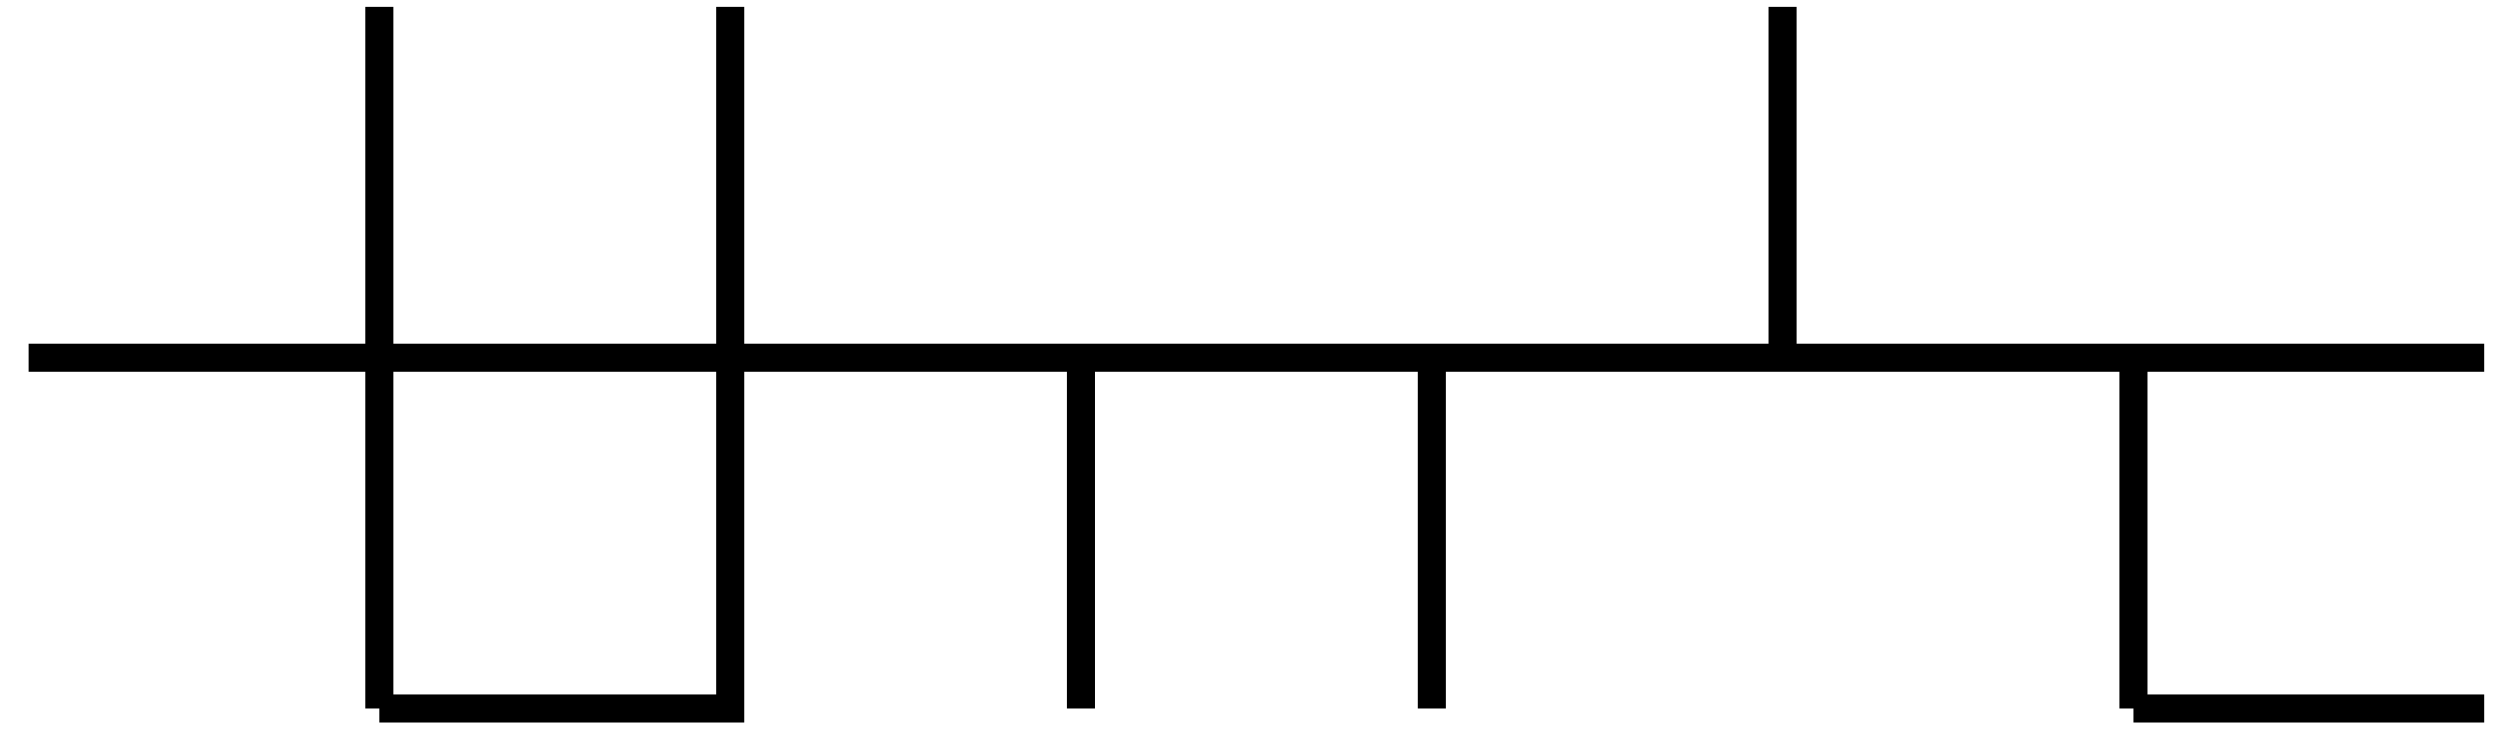
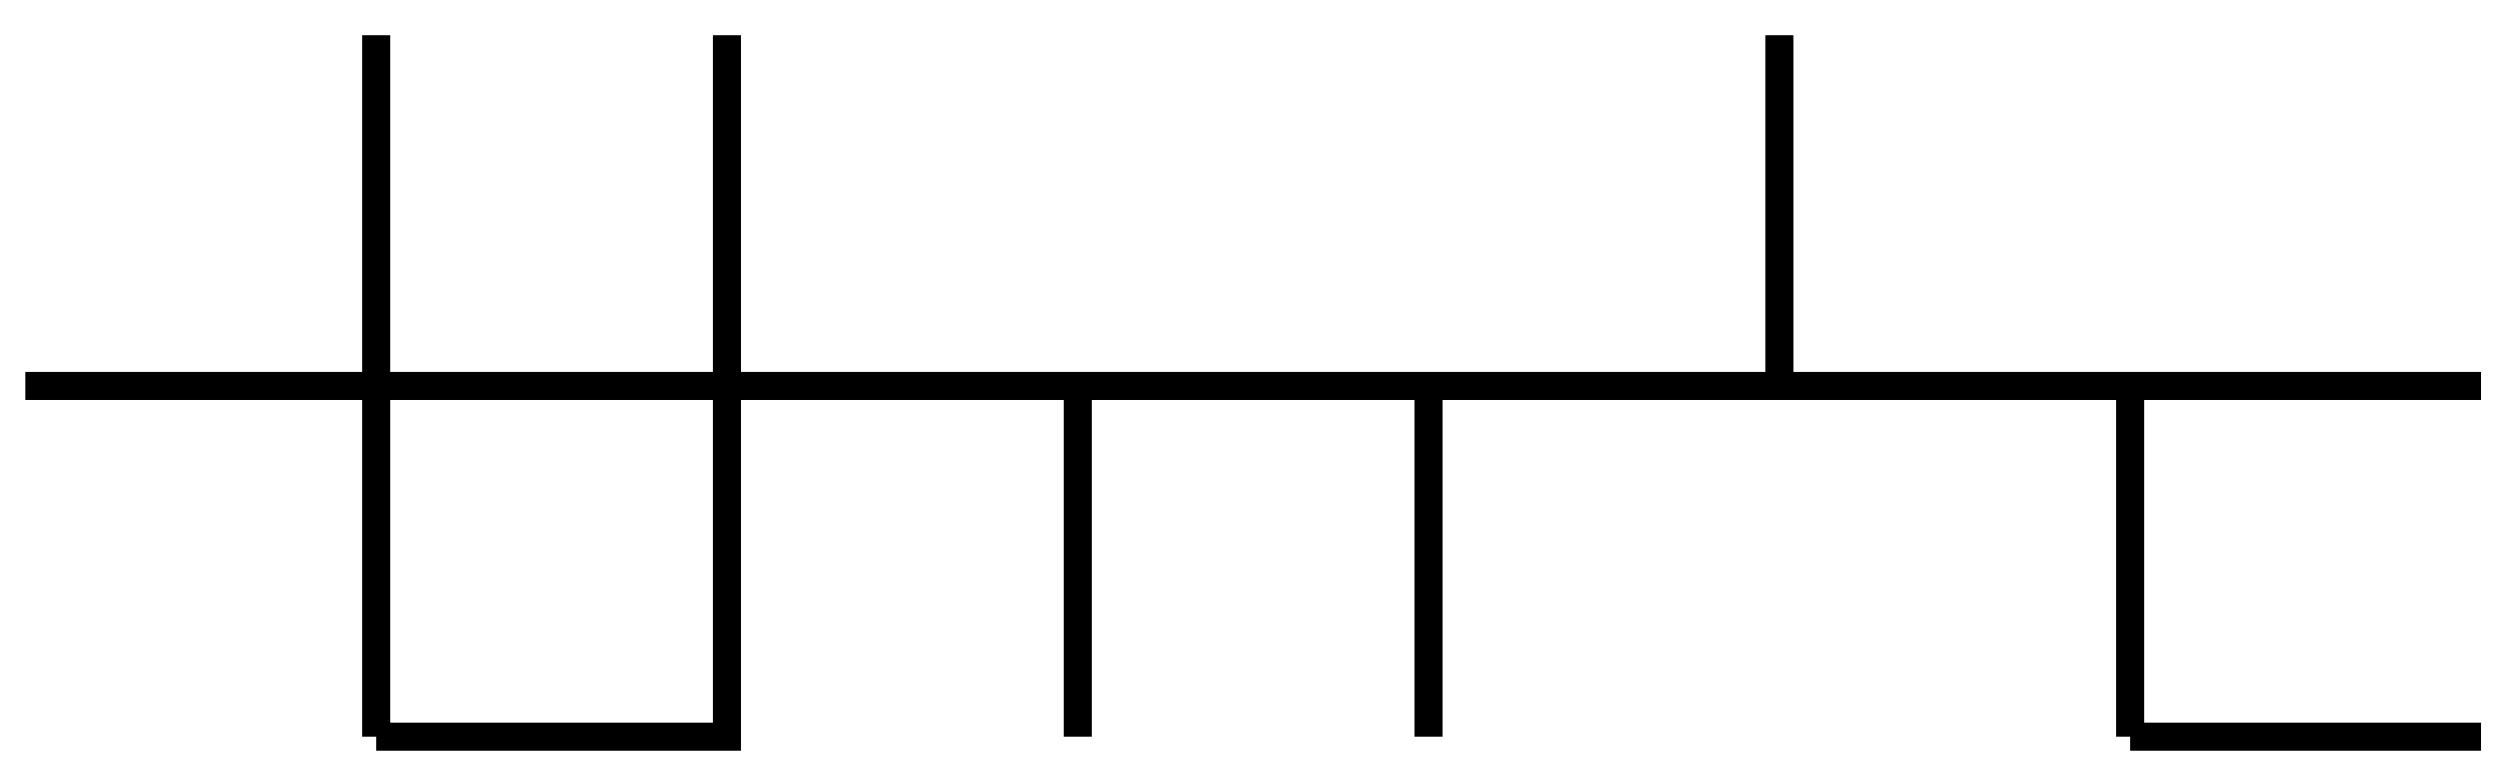
- <svg xmlns="http://www.w3.org/2000/svg" width="71pt" height="21pt" viewBox="0 0 71 21" version="1.1">
+ <svg xmlns="http://www.w3.org/2000/svg" width="71pt" height="22pt" viewBox="0 0 71 22" version="1.1">
  <g id="surface1">
-     <path style="fill:none;stroke-width:0.797;stroke-linecap:butt;stroke-linejoin:miter;stroke:rgb(0%,0%,0%);stroke-opacity:1;stroke-miterlimit:10;" d="M 0.001 -0.001 L 9.961 -0.001 L 9.961 9.964 M 9.961 -9.962 L 19.926 -9.962 L 19.926 -0.001 L 9.961 -0.001 L 9.961 -9.962 M 19.926 -0.001 L 29.887 -0.001 M 19.926 -0.001 L 19.926 9.964 M 39.852 -9.962 L 39.852 -0.001 L 29.887 -0.001 L 29.887 -9.962 M 39.852 -0.001 L 49.813 -0.001 L 49.813 9.964 M 59.778 -9.962 L 59.778 -0.001 L 49.813 -0.001 M 59.778 -9.962 L 69.739 -9.962 M 69.739 -0.001 L 59.778 -0.001 L 59.778 -9.962 " transform="matrix(1,0,0,-1,0.812,10.159)" />
+     <path style="fill:none;stroke-width:0.797;stroke-linecap:butt;stroke-linejoin:miter;stroke:rgb(0%,0%,0%);stroke-opacity:1;stroke-miterlimit:10;" d="M -0.001 0 L 9.964 0 L 9.964 9.961 M 9.964 -9.961 L 19.925 -9.961 L 19.925 0 L 9.964 0 L 9.964 -9.961 M 19.925 0 L 29.889 0 M 19.925 0 L 19.925 9.961 M 39.85 -9.961 L 39.85 0 L 29.889 0 L 29.889 -9.961 M 39.85 0 L 49.815 0 L 49.815 9.961 M 59.776 -9.961 L 59.776 0 L 49.815 0 M 59.776 -9.961 L 69.741 -9.961 M 69.741 0 L 59.776 0 L 59.776 -9.961 " transform="matrix(1,0,0,-1,0.72,10.961)" />
  </g>
</svg>
